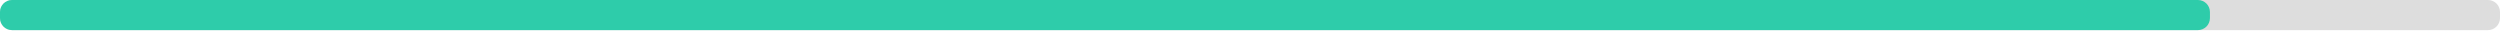
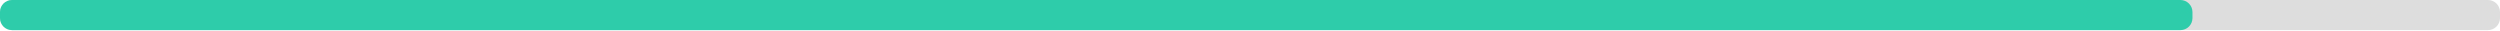
<svg xmlns="http://www.w3.org/2000/svg" width="830" height="10">
  <g>
    <rect style="fill: #ddd;" height="10" width="830" rx="4" y="0" x="0" />
-     <rect style="fill: #2eccaa;" height="10" width="733.7" rx="4" y="0" x="0" />
+     <rect style="fill: #2eccaa;" height="10" width="727.9" rx="4" y="0" x="0" />
  </g>
</svg>
